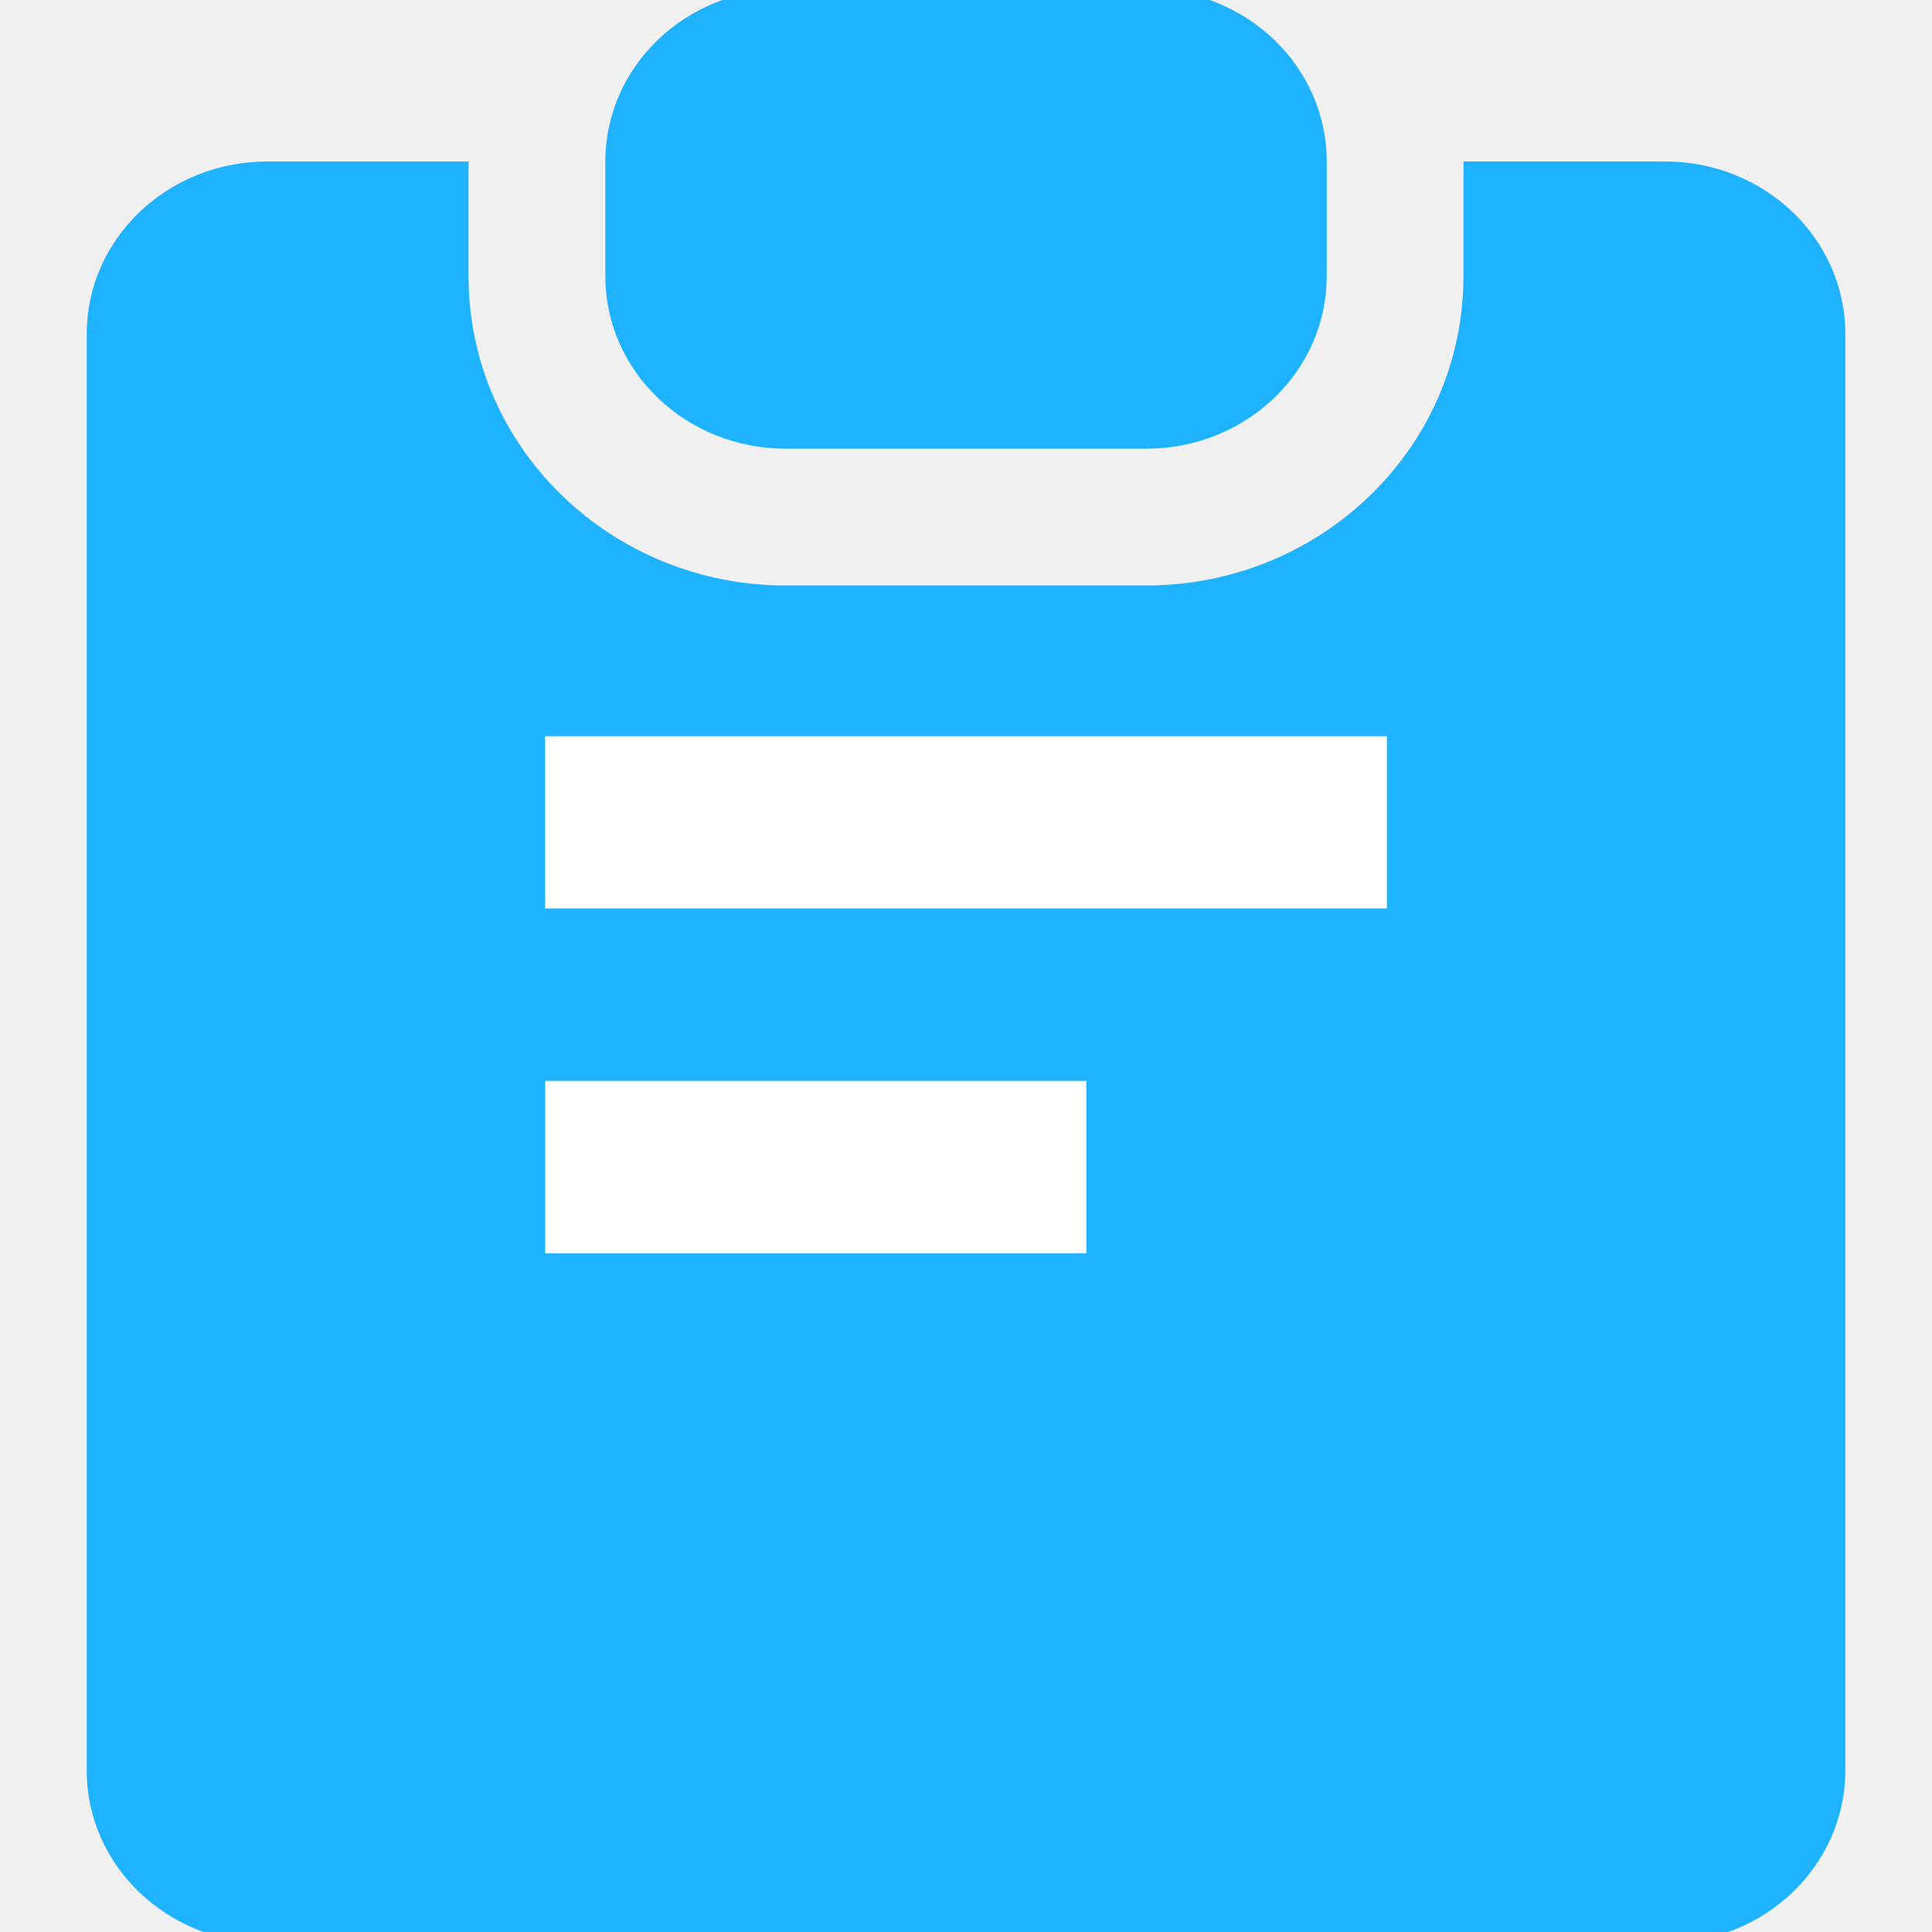
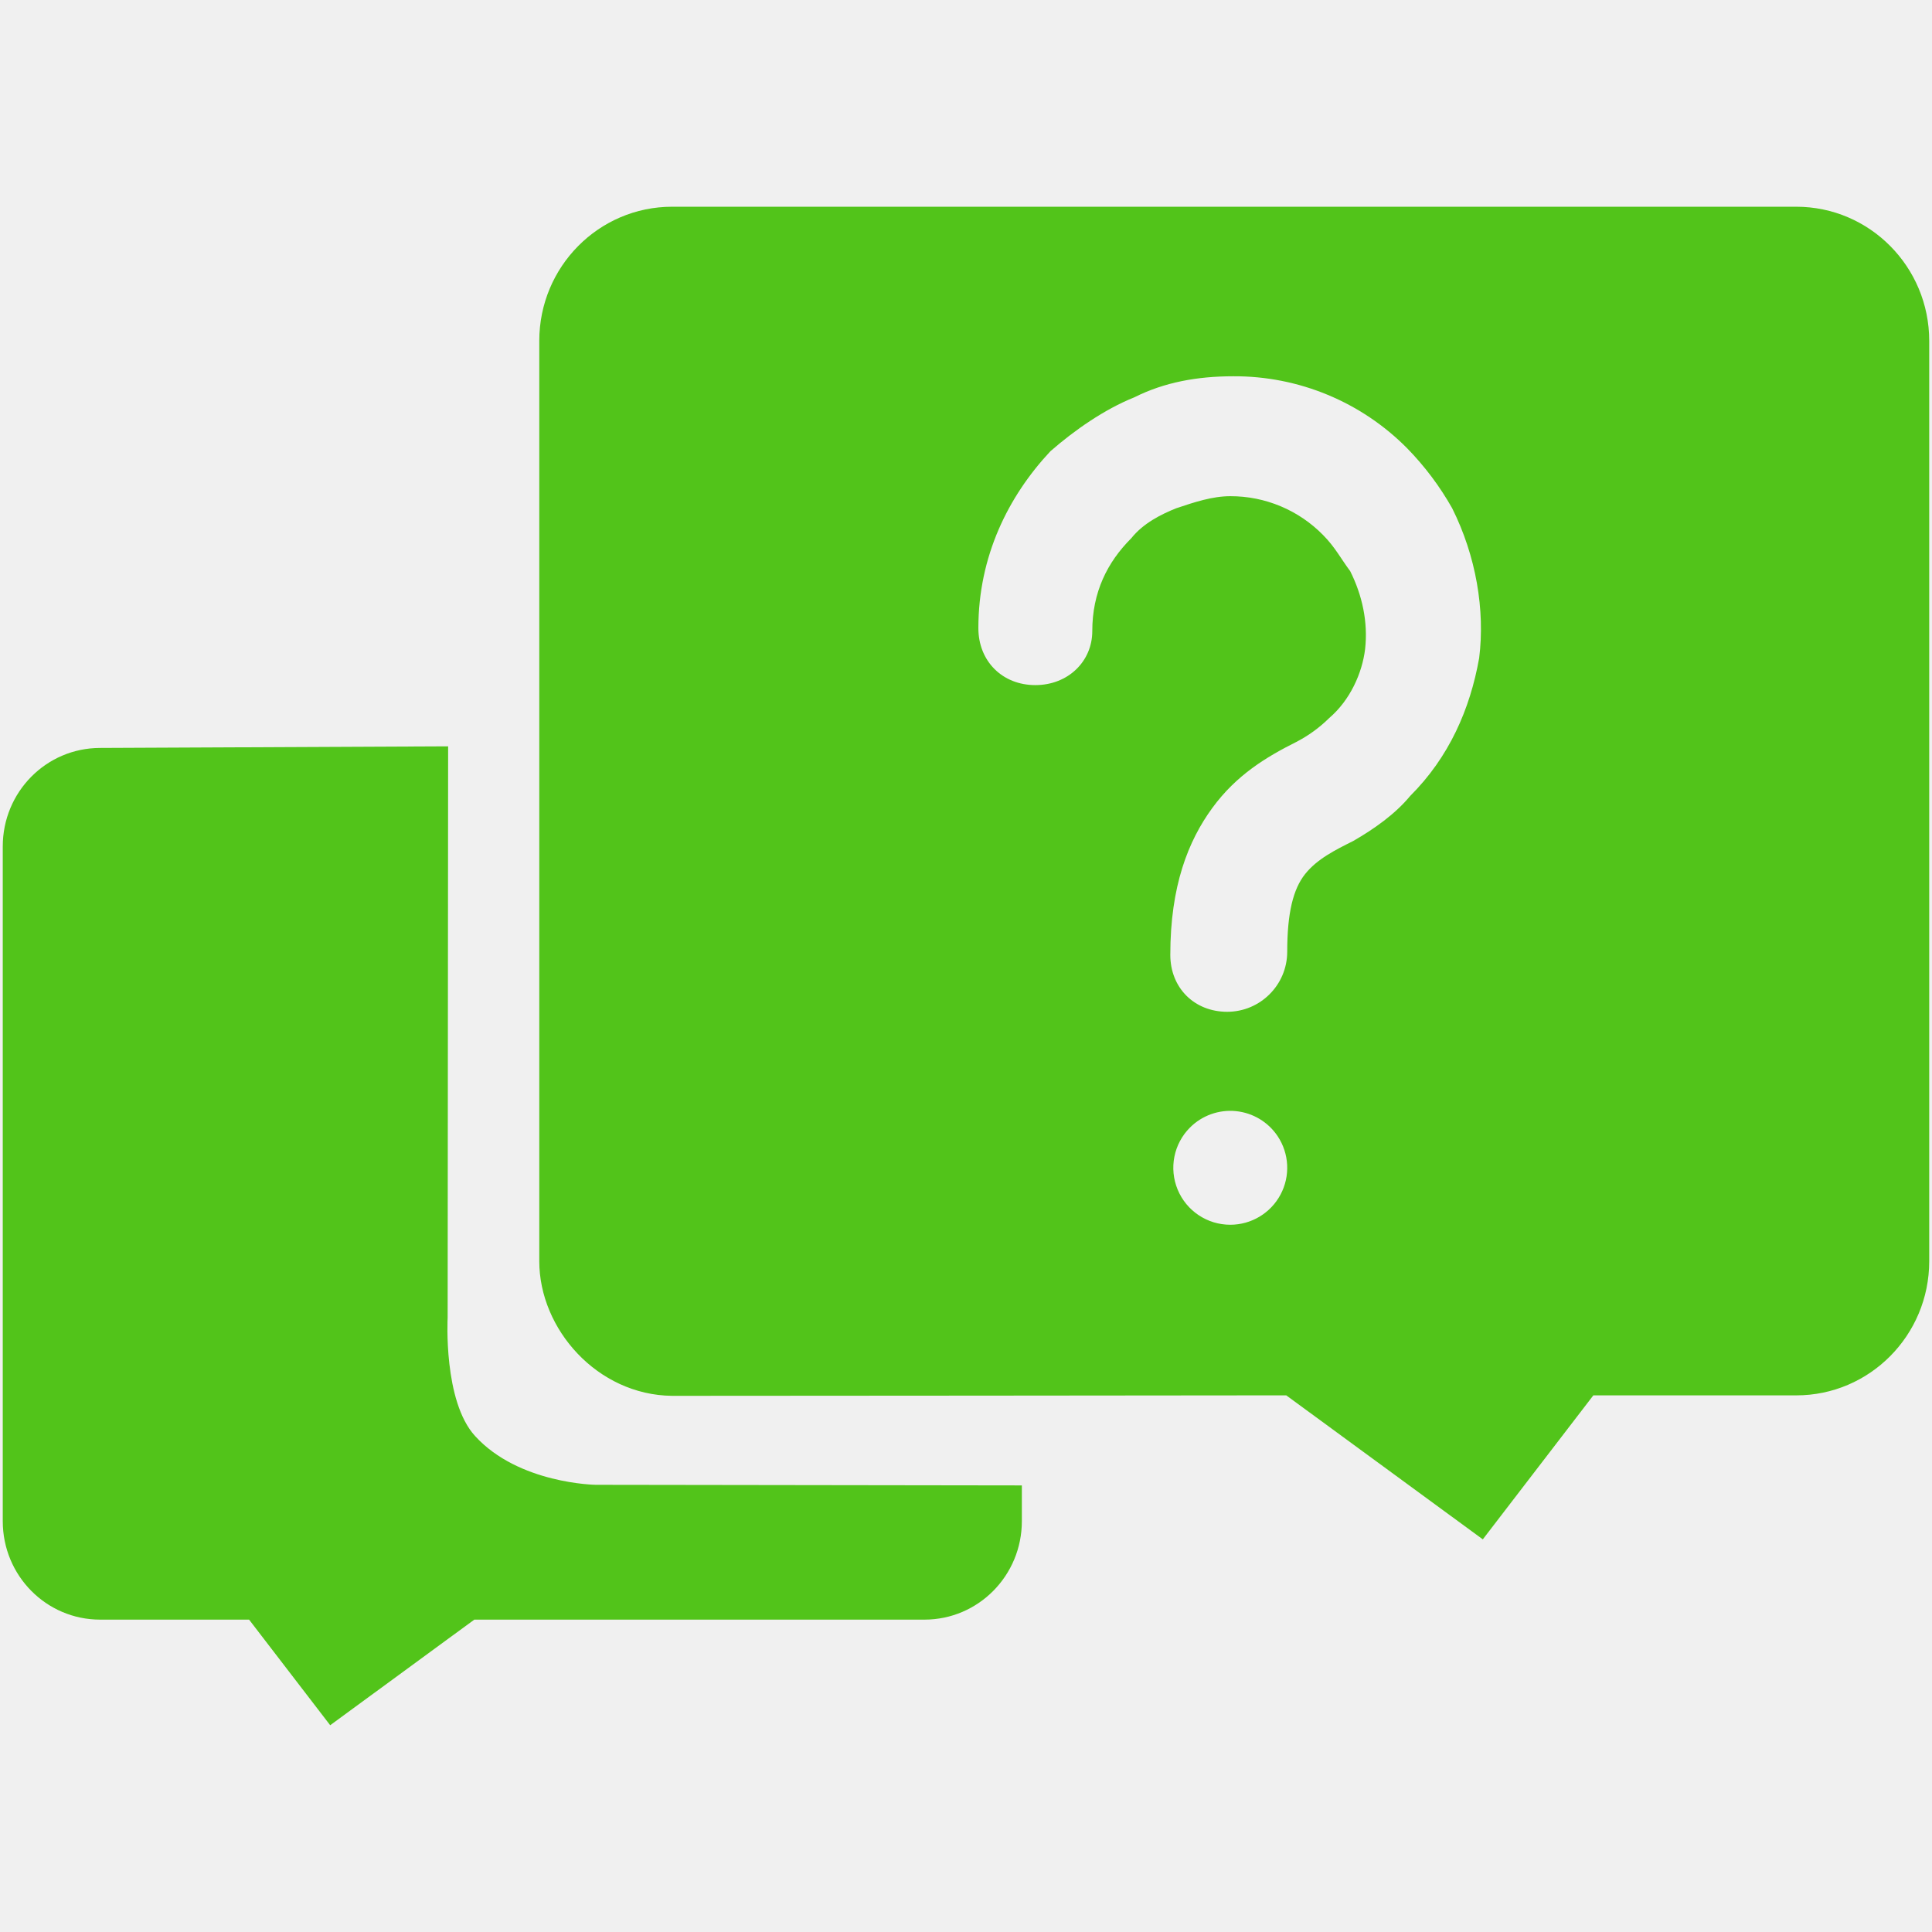
<svg xmlns="http://www.w3.org/2000/svg" viewBox="0 0 1024 1024">
-   <path d="M882.458 85.579C935.275 85.579 978.034 126.474 978.034 176.922V938.421c0 50.487-42.836 91.381-95.576 91.381H141.503C88.725 1029.802 45.966 988.908 45.966 938.421V176.961c0-50.409 42.836-91.343 95.576-91.343h106.799v60.817c0 91.226 75.964 163.889 168.083 163.889h191.152c92.197 0 168.083-72.662 168.083-163.889V85.579h106.799z" fill="#1FB2FF" />
-   <path d="M607.576-5.802c52.817 0 95.615 40.894 95.615 91.381v60.856c0 50.487-42.797 91.381-95.615 91.381H416.463c-52.817 0-95.615-40.894-95.615-91.381V85.579c0-50.487 42.797-91.381 95.615-91.381h191.152z" fill="#1FB2FF" />
-   <path d="M575.691 664.277h-286.727v-91.381h286.844v91.381h-0.117z m159.384-182.802H288.925v-91.265h446.15v91.381-0.117z" fill="#FFFFFF" />
+   <path d="M952.074 109.573H356.224c-38.886 0-70.395 31.846-70.395 71.091v487.808c0 35.988 30.761 70.897 70.323 71.347 0 0.061 325.581-0.256 325.581-0.256l104.187 76.329 58.583-76.319h107.571c38.881 0 70.451-31.846 70.451-71.091V180.664c0-39.245-31.59-71.091-70.451-71.091z m-300.006 539.571a30.167 30.167 0 0 1-27.889-18.637 30.167 30.167 0 0 1 6.543-32.896 30.198 30.198 0 0 1 46.449 4.572 30.193 30.193 0 0 1-25.103 46.961zM783.974 348.826c-4.792 26.993-15.892 52.454-36.562 73.062-7.91 9.569-19.087 17.49-30.188 23.859-9.569 4.792-19.087 9.513-25.462 17.49-6.374 7.987-9.508 20.685-9.508 41.252a31.857 31.857 0 0 1-31.78 31.785c-17.49 0-30.188-12.703-30.188-30.188 0-36.562 9.503-60.375 22.267-77.855 12.759-17.48 28.59-26.993 44.483-34.97a71.496 71.496 0 0 0 17.485-12.698c11.105-9.503 17.49-23.859 19.016-36.557 1.597-14.331-1.536-28.595-7.91-41.293-4.787-6.385-7.982-12.698-14.326-19.087a68.608 68.608 0 0 0-49.234-20.634c-9.503 0-19.082 3.19-28.59 6.38-7.982 3.195-17.49 7.91-23.864 15.892-12.698 12.698-20.68 28.59-20.68 49.265 0 15.887-12.698 28.59-30.188 28.59s-30.188-12.698-30.188-30.188c0-38.159 15.892-69.939 38.159-93.747 12.708-11.1 28.631-22.246 44.493-28.59 15.892-7.982 33.382-11.162 52.454-11.162a128.686 128.686 0 0 1 92.15 38.154 152.919 152.919 0 0 1 23.864 31.785c12.708 25.395 17.485 54.052 14.305 79.452h-0.01z m-468.214 438.154s-40.842-0.507-63.949-25.846c-16.973-18.514-14.551-62.73-14.551-62.73l0.256-302.828-184.428 0.85C24.499 396.426 1.464 419.779 1.464 448.614v357.637c0 28.846 23.035 52.188 51.625 52.188h78.935l42.982 55.967 76.39-55.967h238.582c28.529 0 51.625-23.352 51.625-52.188v-18.954l-225.843-0.317z" fill="#52C41A" />
</svg>
